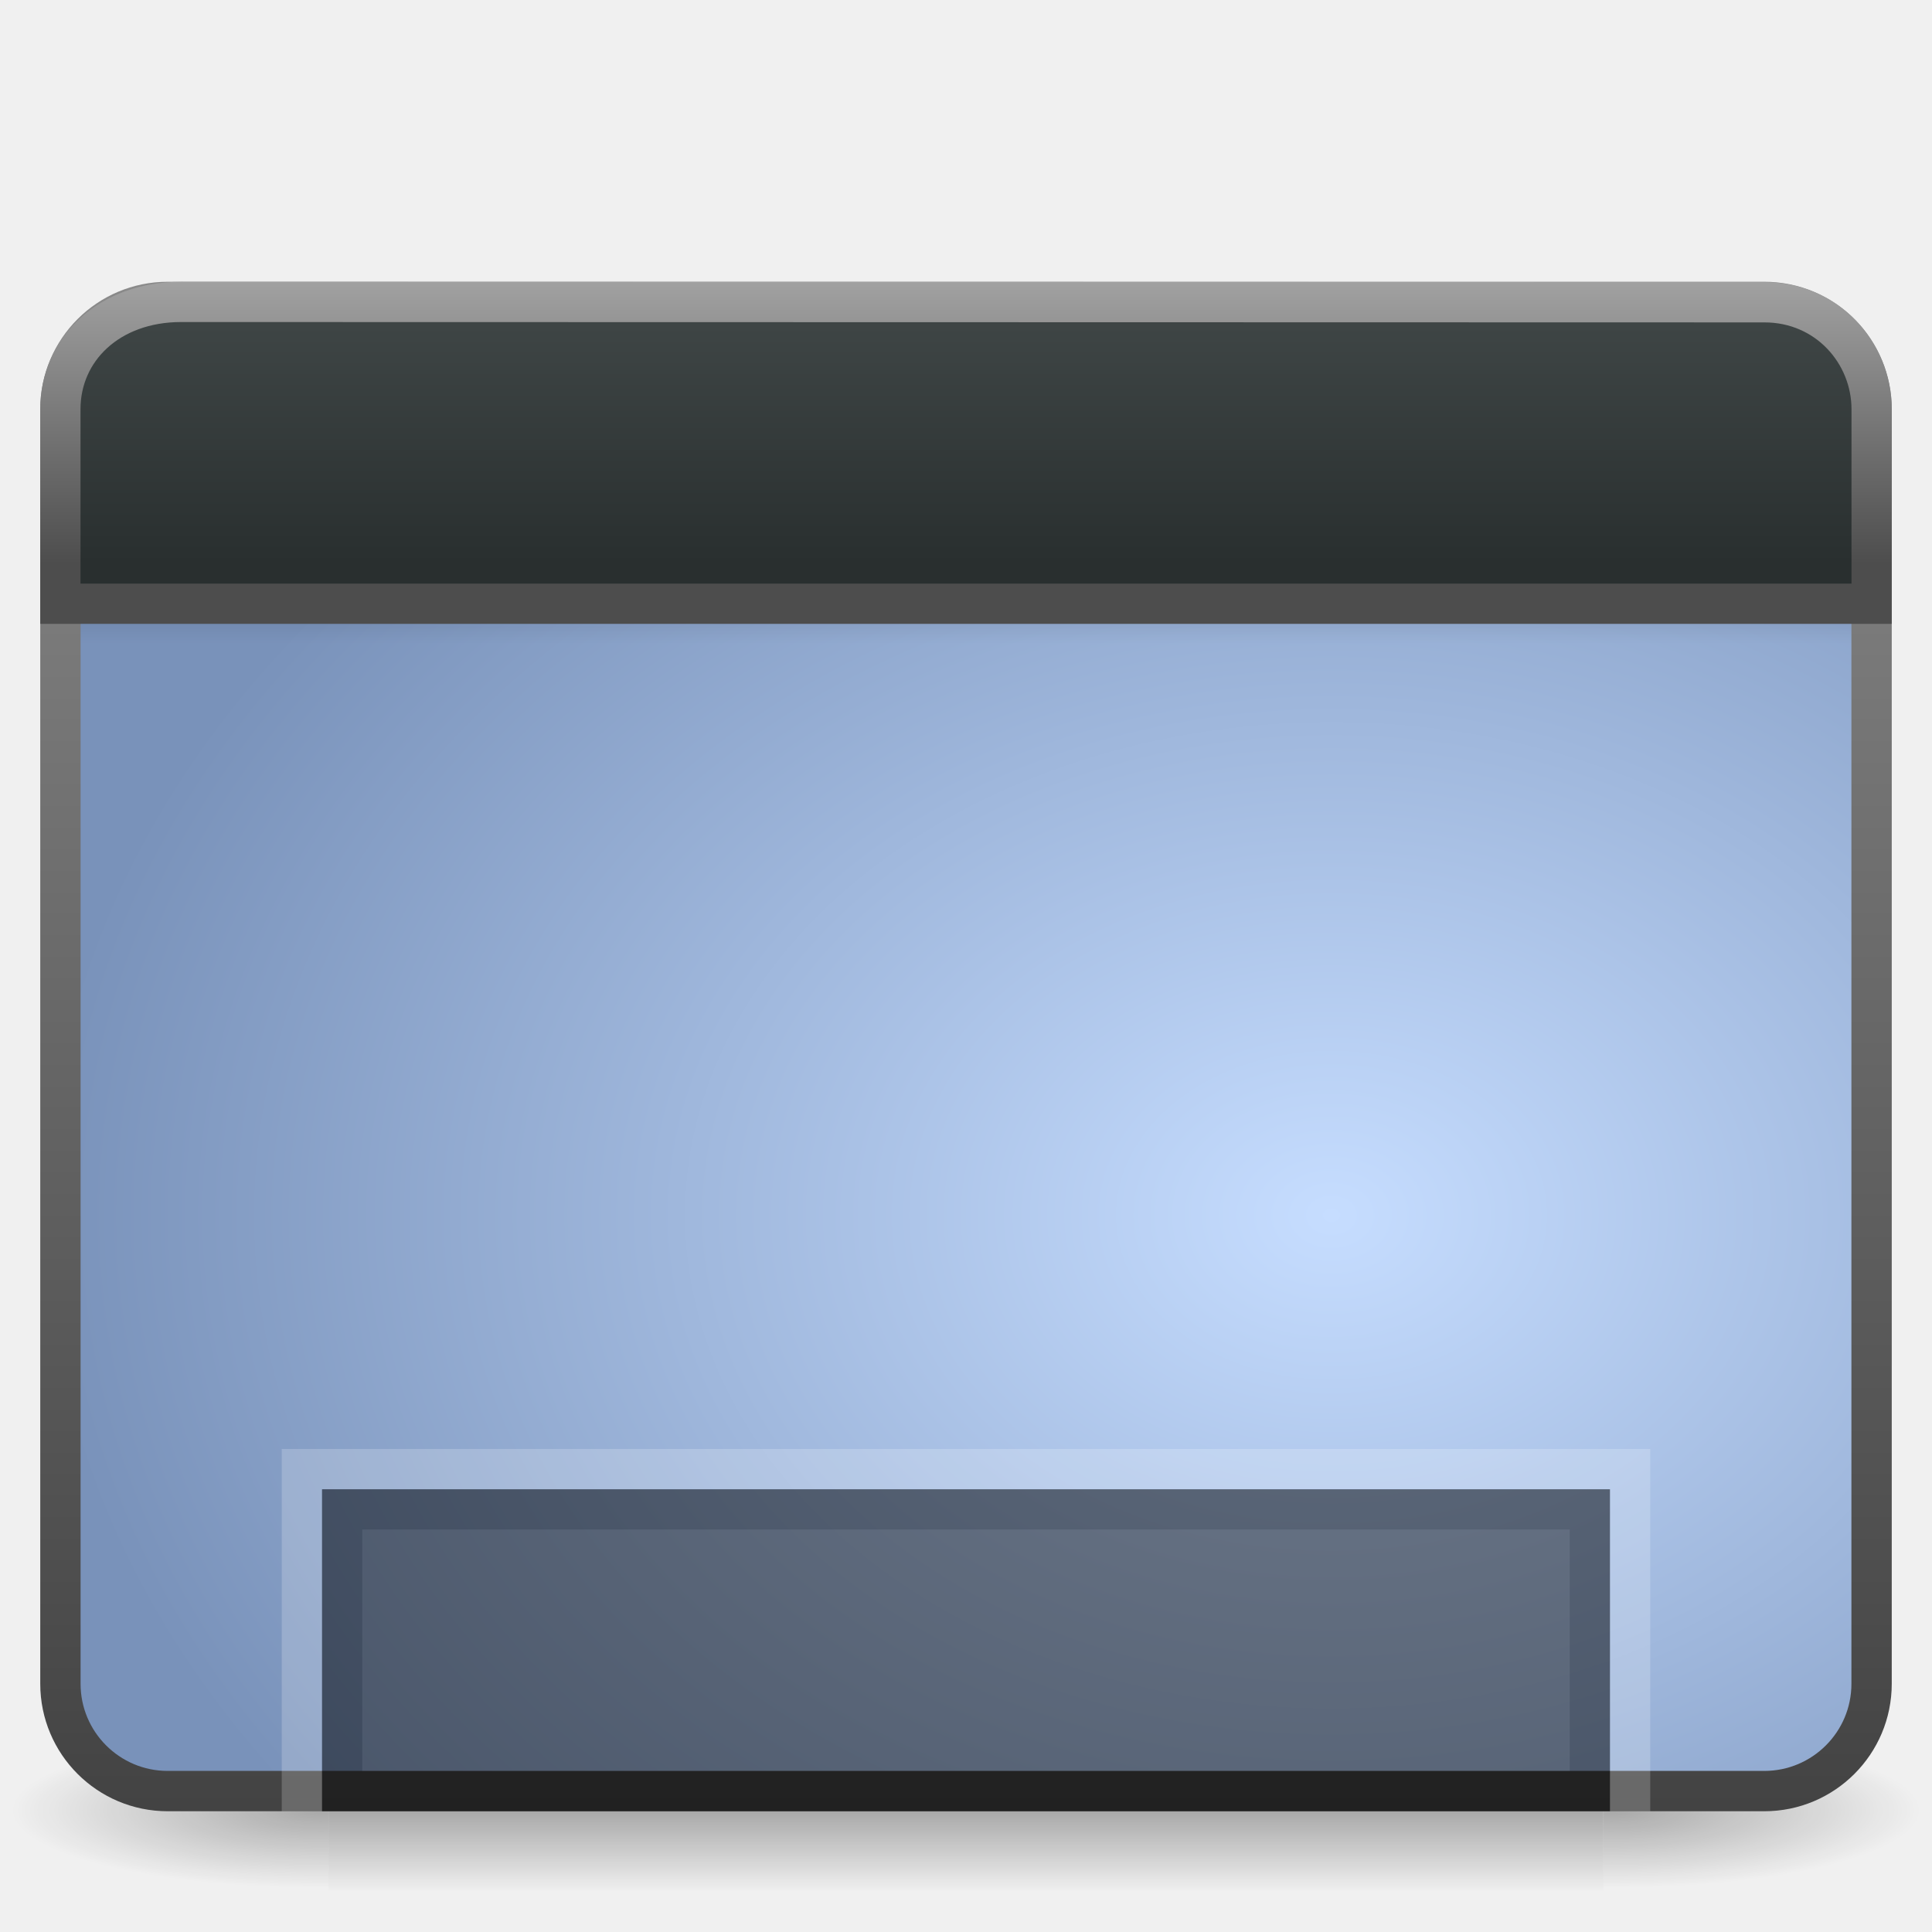
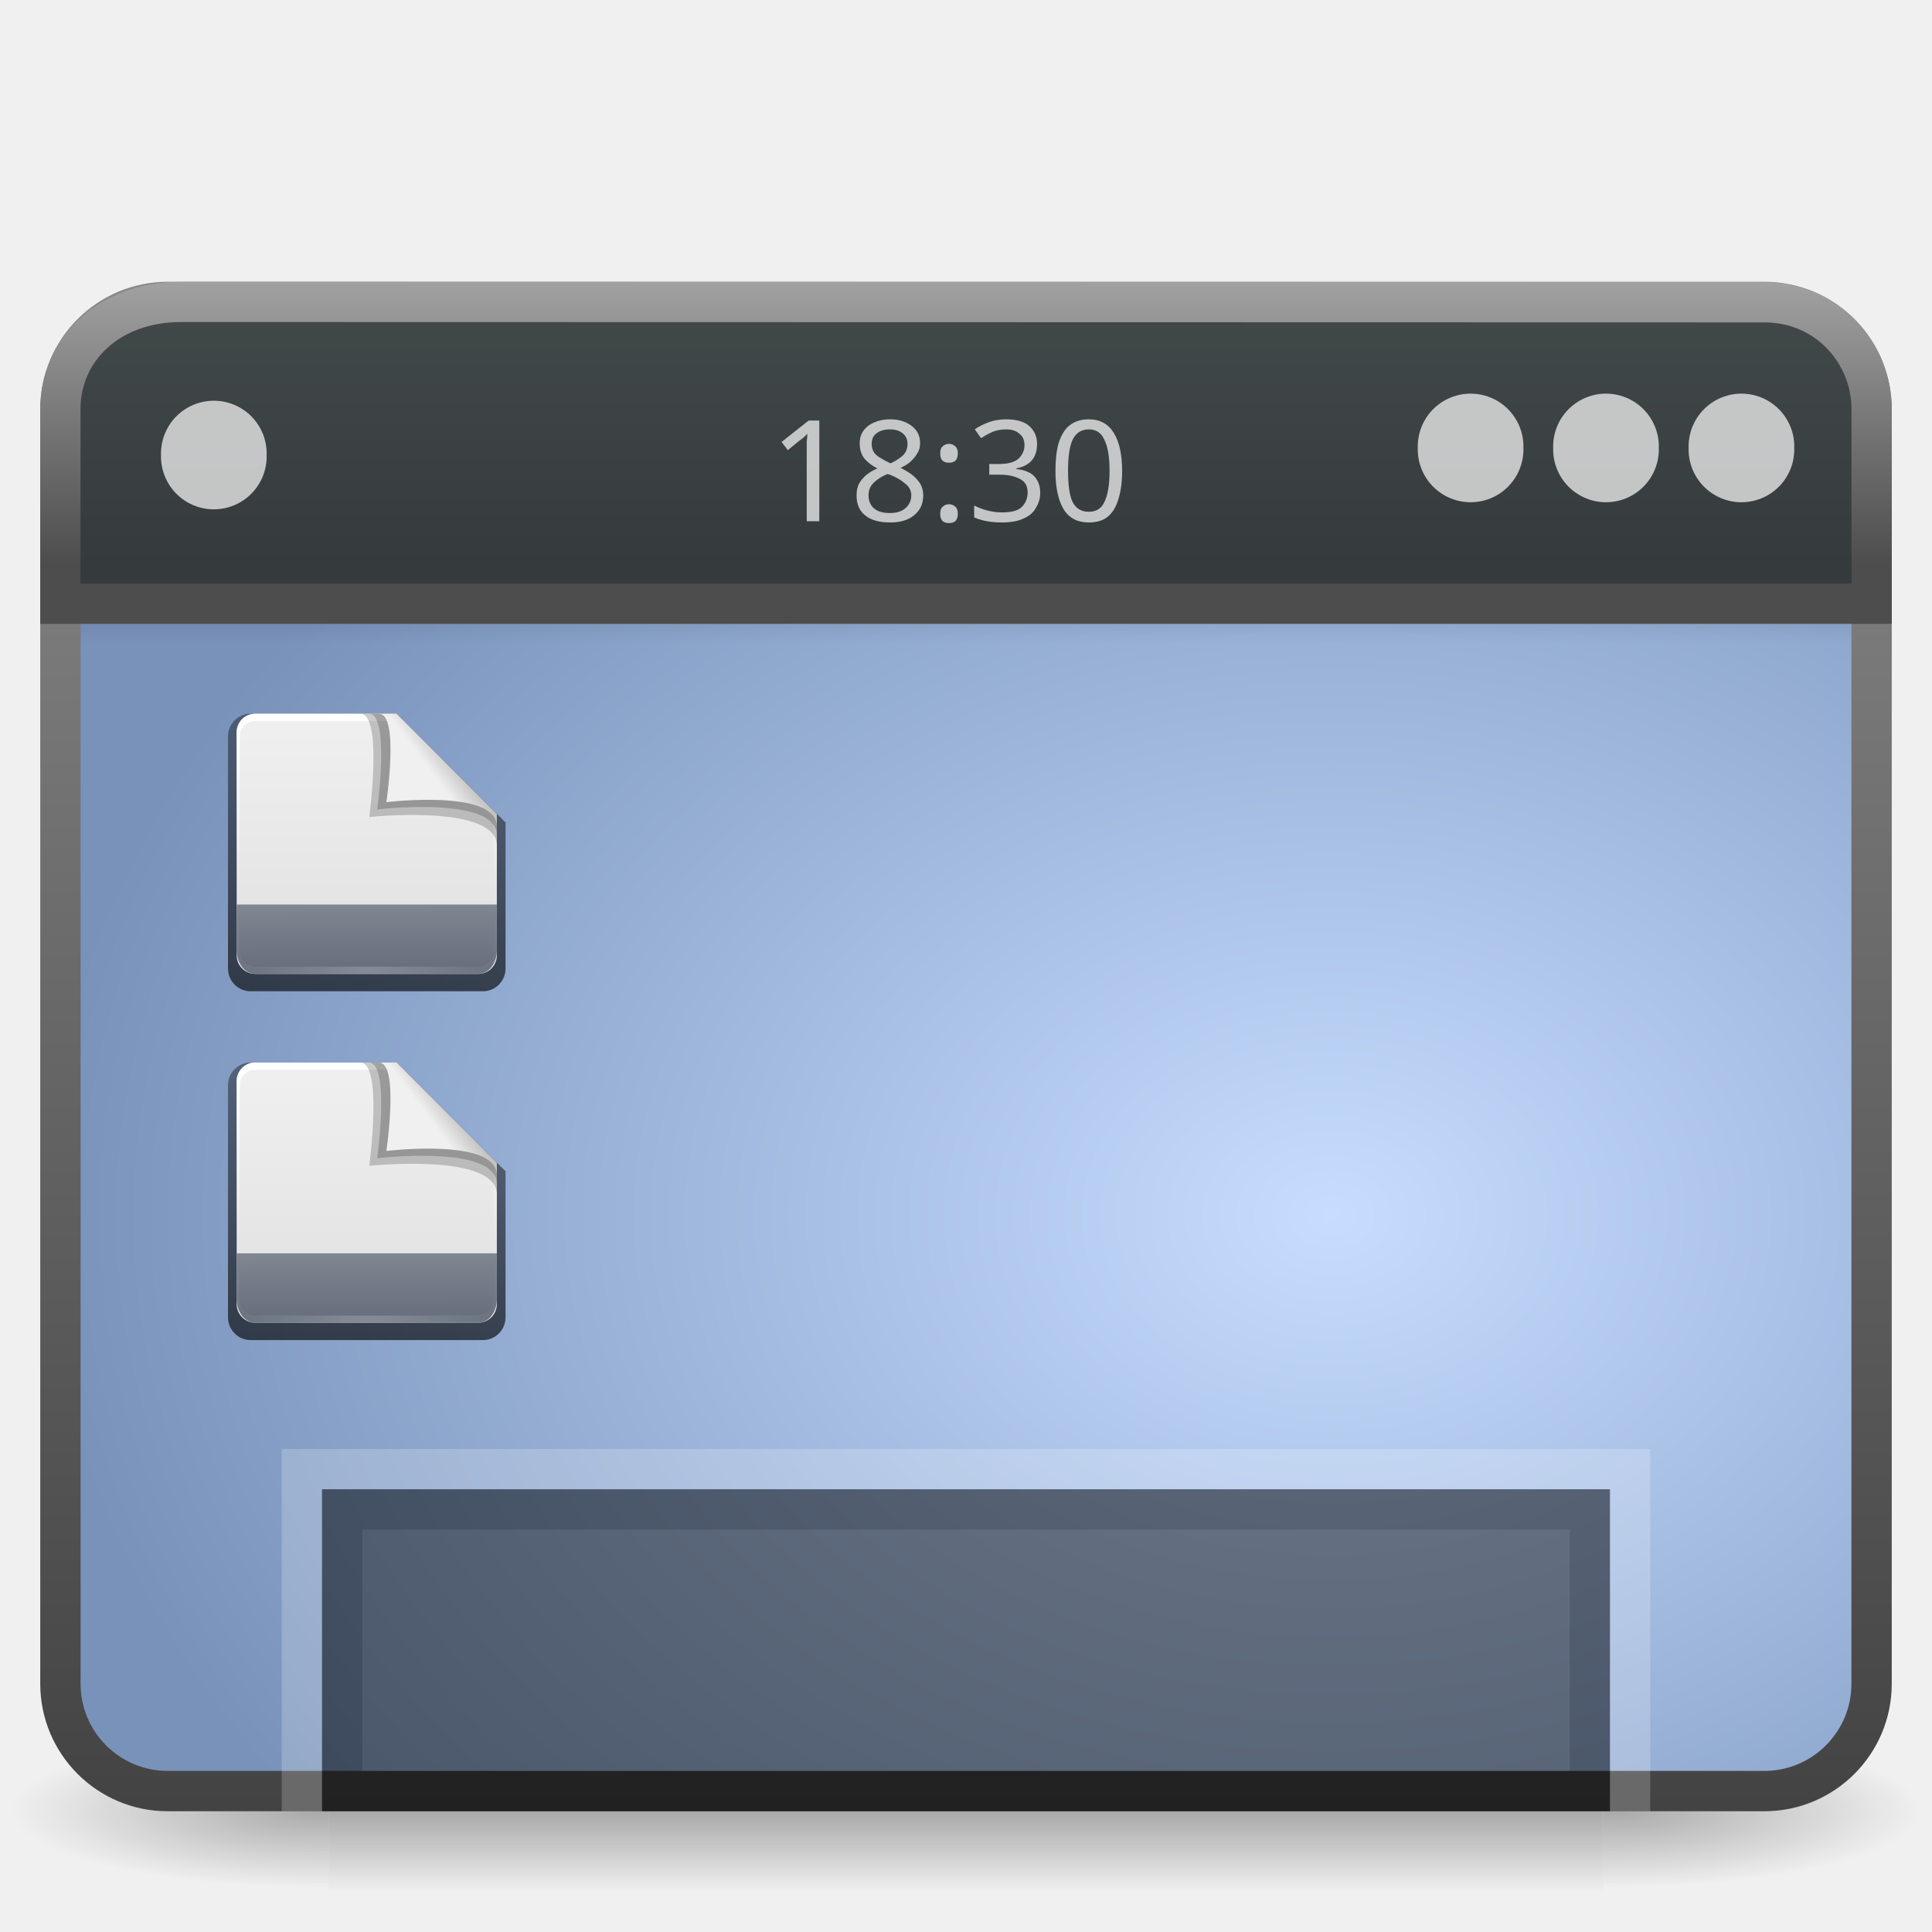
<svg xmlns="http://www.w3.org/2000/svg" xmlns:xlink="http://www.w3.org/1999/xlink" version="1.0" width="48" height="48" id="svg9481">
  <defs id="defs9483">
    <linearGradient id="linearGradient871">
-       <stop offset="0" style="stop-color:#424949;stop-opacity:1" id="stop867" />
-       <stop offset="1" style="stop-color:#292f2f;stop-opacity:1" id="stop869" />
+       <stop offset="0" style="stop-color:#434a4a;stop-opacity:1" id="stop867" />
+       <stop offset="1" style="stop-color:#353b3d;stop-opacity:1" id="stop869" />
    </linearGradient>
    <linearGradient id="linearGradient5048-7">
      <stop id="stop5050-5" style="stop-color:#000000;stop-opacity:0" offset="0" />
      <stop id="stop5056-9" style="stop-color:#000000;stop-opacity:1" offset="0.5" />
      <stop id="stop5052-6" style="stop-color:#000000;stop-opacity:0" offset="1" />
    </linearGradient>
    <linearGradient id="linearGradient5060-6">
      <stop id="stop5062-3" style="stop-color:#000000;stop-opacity:1" offset="0" />
      <stop id="stop5064-1" style="stop-color:#000000;stop-opacity:0" offset="1" />
    </linearGradient>
    <linearGradient id="linearGradient3332-412-419-652-471-761-410-156-661-505">
      <stop id="stop8032" style="stop-color:#434343;stop-opacity:1;" offset="0" />
      <stop id="stop8034" style="stop-color:#8a8a8a;stop-opacity:1;" offset="1" />
    </linearGradient>
    <linearGradient id="linearGradient2867-449-88-871-390-598-476-591-434-148-895-534-212-357-729">
      <stop id="stop8022" style="stop-color:#aacb7d;stop-opacity:1;" offset="0" />
      <stop id="stop8028" style="stop-color:#709937;stop-opacity:1;" offset="1" />
    </linearGradient>
    <linearGradient id="linearGradient8265-821-176-38-919-66-249">
      <stop id="stop2687" style="stop-color:#ffffff;stop-opacity:1" offset="0" />
      <stop id="stop2689" style="stop-color:#ffffff;stop-opacity:0" offset="1" />
    </linearGradient>
    <linearGradient id="linearGradient3282">
      <stop id="stop3284" style="stop-color:#000000;stop-opacity:1" offset="0" />
      <stop id="stop3286" style="stop-color:#000000;stop-opacity:0" offset="1" />
    </linearGradient>
    <linearGradient id="linearGradient3958">
      <stop id="stop3960" style="stop-color:#a1a1a1;stop-opacity:1" offset="0" />
      <stop id="stop3962" style="stop-color:#4d4d4d;stop-opacity:1" offset="1" />
    </linearGradient>
    <linearGradient id="linearGradient2446-733-45">
      <stop id="stop3793" style="stop-color:#fafafa;stop-opacity:1" offset="0" />
      <stop id="stop3795" style="stop-color:#c5c5c5;stop-opacity:1" offset="1" />
    </linearGradient>
    <linearGradient id="linearGradient2238">
      <stop id="stop2240" style="stop-color:#ffffff;stop-opacity:1" offset="0" />
      <stop id="stop2242" style="stop-color:#ffffff;stop-opacity:0" offset="1" />
    </linearGradient>
    <linearGradient xlink:href="#linearGradient2238" id="linearGradient2434" gradientUnits="userSpaceOnUse" gradientTransform="matrix(0.9546411,0,0,0.8965269,1.087456,5.385244)" x1="12.579" y1="2.914" x2="12.579" y2="43.811" />
    <linearGradient xlink:href="#linearGradient871" id="linearGradient2437" gradientUnits="userSpaceOnUse" gradientTransform="matrix(0.8148434,0,0,0.6596233,-2.259471,3.233974)" x1="33.579" y1="5.709" x2="33.579" y2="16.323" />
    <linearGradient xlink:href="#linearGradient3958" id="linearGradient2439" gradientUnits="userSpaceOnUse" x1="16.916" y1="7.001" x2="16.916" y2="14" />
    <linearGradient xlink:href="#linearGradient3282" id="linearGradient2442" gradientUnits="userSpaceOnUse" gradientTransform="matrix(0.9563112,0,0,0.4680085,1.055042,9.674819)" x1="24.683" y1="9.242" x2="24.683" y2="13.523" />
    <linearGradient xlink:href="#linearGradient8265-821-176-38-919-66-249" id="linearGradient2445" gradientUnits="userSpaceOnUse" gradientTransform="matrix(0.9578231,0,0,1.018283,1.012245,1.922127)" x1="16.626" y1="15.298" x2="20.055" y2="24.628" />
    <radialGradient xlink:href="#linearGradient4209" id="radialGradient2448" gradientUnits="userSpaceOnUse" gradientTransform="matrix(-1.8187668e-8,-1.065657,1.396714,0,35.96519,58.55883)" cx="26.617" cy="-2.064" fx="26.617" fy="-2.064" r="23" />
    <linearGradient xlink:href="#linearGradient3332-412-419-652-471-761-410-156-661-505" id="linearGradient2450" gradientUnits="userSpaceOnUse" gradientTransform="matrix(0.9574517,0,0,0.9034707,1.021178,4.30563)" x1="10.014" y1="44.96" x2="10.014" y2="2.876" />
    <radialGradient xlink:href="#linearGradient5060-6" id="radialGradient2453" gradientUnits="userSpaceOnUse" gradientTransform="matrix(-6.5587303e-2,0,0,1.6470586e-2,47.69223,36.96109)" cx="605.714" cy="486.648" fx="605.714" fy="486.648" r="117.143" />
    <radialGradient xlink:href="#linearGradient5060-6" id="radialGradient2456" gradientUnits="userSpaceOnUse" gradientTransform="matrix(6.5587303e-2,0,0,1.6470586e-2,0.3077845,36.96109)" cx="605.714" cy="486.648" fx="605.714" fy="486.648" r="117.143" />
    <linearGradient xlink:href="#linearGradient5048-7" id="linearGradient2459" gradientUnits="userSpaceOnUse" gradientTransform="matrix(6.5587303e-2,0,0,1.6470586e-2,0.2948769,36.96109)" x1="302.857" y1="366.648" x2="302.857" y2="609.505" />
    <radialGradient cx="26.617" cy="-2.064" r="23" fx="26.617" fy="-2.064" id="radialGradient3322-5" xlink:href="#linearGradient4209" gradientUnits="userSpaceOnUse" gradientTransform="matrix(-3.438708e-8,-2.00493,2.64074,0,115.4333,63.71926)" />
    <linearGradient id="linearGradient4209">
      <stop offset="0" style="stop-color:#c6ddff;stop-opacity:1" id="stop4211" />
      <stop offset="1" style="stop-color:#7992ba;stop-opacity:1" id="stop4213" />
    </linearGradient>
    <linearGradient x1="33.579" y1="5.709" x2="33.579" y2="16.323" id="linearGradient3311-7" xlink:href="#linearGradient3958-6" gradientUnits="userSpaceOnUse" gradientTransform="matrix(1.540564,0,0,1.236926,40.62592,-16.8041)" />
    <linearGradient id="linearGradient3958-6">
      <stop id="stop3960-7" style="stop-color:#262626;stop-opacity:1" offset="0" />
      <stop id="stop3962-5" style="stop-color:#303030;stop-opacity:1" offset="1" />
    </linearGradient>
    <linearGradient x1="16.916" y1="7.001" x2="16.916" y2="14" id="linearGradient3313-0" xlink:href="#linearGradient3958-6" gradientUnits="userSpaceOnUse" gradientTransform="matrix(1.890625,0,0,1.875201,44.89773,-22.86845)" />
+     <linearGradient x1="32.892" y1="8.059" gradientTransform="matrix(0.2071866,0,0,0.2109158,3.773821,25.9895)" x2="36.358" gradientUnits="userSpaceOnUse" y2="5.457" id="linearGradient3225-9">
+       <stop offset="0" style="stop-color:#f0f0f0;stop-opacity:1" id="stop8591-2" />
+       <stop offset="1" style="stop-color:#b0b0b0;stop-opacity:1" id="stop8593-2" />
+     </linearGradient>
+     <radialGradient cx="48" cy="90.172" r="42" fx="48" fy="90.172" id="radialGradient3619-6-8" xlink:href="#linearGradient8265-821-176-38-919-66-249" gradientUnits="userSpaceOnUse" gradientTransform="matrix(0.08906134,0,0,0.07695529,4.837066,25.9238)" />
+     <linearGradient x1="7.371" y1="51.47" x2="23.766" y2="51.433" id="linearGradient3748-3" xlink:href="#linearGradient3742" gradientUnits="userSpaceOnUse" gradientTransform="matrix(0,-0.09811801,0.07695529,0,5.418158,33.45171)" />
+     <linearGradient id="linearGradient3742">
+       <stop id="stop3744" style="stop-color:#676f7d;stop-opacity:1" offset="0" />
+       <stop id="stop3746" style="stop-color:#818791;stop-opacity:1" offset="1" />
+     </linearGradient>
+     <linearGradient xlink:href="#linearGradient8265-821-176-38-919-66-249" id="linearGradient2015-3-2" gradientUnits="userSpaceOnUse" x1="36.357" y1="6" x2="36.357" y2="63.893" gradientTransform="matrix(0.07695533,0,0,0.07727151,5.418155,25.93513)" />
+     <linearGradient x1="48" y1="90" x2="48" y2="5.988" id="linearGradient3617-6-9" xlink:href="#ButtonColor-7" gradientUnits="userSpaceOnUse" gradientTransform="matrix(0.07695529,0,0,0.07695529,5.418155,25.93703)" />
+     <linearGradient x1="10.32" y1="21" x2="10.32" y2="0.999" id="ButtonColor-7" gradientUnits="userSpaceOnUse">
+       <stop id="stop3189" style="stop-color:#e0e0e0;stop-opacity:1" offset="0" />
+       <stop id="stop3191" style="stop-color:#f0f0f0;stop-opacity:1" offset="1" />
+     </linearGradient>
+     <linearGradient gradientTransform="matrix(0.8839457,0,0,-0.8839457,10.16317,89.36156)" gradientUnits="userSpaceOnUse" xlink:href="#ButtonShadow-0" id="linearGradient3780-9" y2="90.239" x2="32.251" y1="6.132" x1="32.251" />
+     <linearGradient gradientTransform="matrix(1.005865,0,0,0.994169,100,0)" gradientUnits="userSpaceOnUse" id="ButtonShadow-0" y2="7.017" x2="45.448" y1="92.54" x1="45.448">
+       <stop offset="0" style="stop-color:#000000;stop-opacity:1" id="stop3750-8" />
+       <stop offset="1" style="stop-color:#000000;stop-opacity:0.588" id="stop3752-5-4" />
+     </linearGradient>
+     <linearGradient x1="32.892" y1="8.059" gradientTransform="matrix(0.2071866,0,0,0.2109158,3.773821,17.32331)" x2="36.358" gradientUnits="userSpaceOnUse" y2="5.457" id="linearGradient3225">
+       <stop offset="0" style="stop-color:#f0f0f0;stop-opacity:1" id="stop8591" />
+       <stop offset="1" style="stop-color:#b0b0b0;stop-opacity:1" id="stop8593" />
+     </linearGradient>
+     <radialGradient cx="48" cy="90.172" r="42" fx="48" fy="90.172" id="radialGradient3619-6" xlink:href="#linearGradient8265-821-176-38-919-66-249" gradientUnits="userSpaceOnUse" gradientTransform="matrix(0.08906134,0,0,0.07695529,4.837066,17.25761)" />
+     <linearGradient x1="7.371" y1="51.47" x2="23.766" y2="51.433" id="linearGradient3748" xlink:href="#linearGradient3742" gradientUnits="userSpaceOnUse" gradientTransform="matrix(0,-0.09811801,0.07695529,0,5.418158,24.78552)" />
+     <linearGradient xlink:href="#linearGradient8265-821-176-38-919-66-249" id="linearGradient2015-3" gradientUnits="userSpaceOnUse" x1="36.357" y1="6" x2="36.357" y2="63.893" gradientTransform="matrix(0.07695533,0,0,0.07727151,5.418155,17.26894)" />
+     <linearGradient x1="48" y1="90" x2="48" y2="5.988" id="linearGradient3617-6" xlink:href="#ButtonColor-7" gradientUnits="userSpaceOnUse" gradientTransform="matrix(0.07695529,0,0,0.07695529,5.418155,17.27084)" />
+     <linearGradient xlink:href="#ButtonShadow-0" id="linearGradient992" gradientUnits="userSpaceOnUse" gradientTransform="matrix(0.8839457,0,0,-0.8839457,10.16317,89.36156)" x1="32.251" y1="6.132" x2="32.251" y2="90.239" />
  </defs>
  <rect style="opacity:0.3;fill:url(#linearGradient2459);fill-opacity:1;fill-rule:nonzero;stroke:none;stroke-width:1;marker:none;visibility:visible;display:inline;overflow:visible" id="rect2512" y="43" x="8.165" height="4" width="31.669" />
  <path style="opacity:0.3;fill:url(#radialGradient2456);fill-opacity:1;fill-rule:nonzero;stroke:none;stroke-width:1;marker:none;visibility:visible;display:inline;overflow:visible" id="path2514" d="M 39.835,43 C 39.835,43 39.835,47 39.835,47 C 43.212,47.007 48,46.104 48,45 C 48,43.896 44.231,43 39.835,43 z" />
  <path style="opacity:0.3;fill:url(#radialGradient2453);fill-opacity:1;fill-rule:nonzero;stroke:none;stroke-width:1;marker:none;visibility:visible;display:inline;overflow:visible" id="path2516" d="M 8.165,43 C 8.165,43 8.165,47 8.165,47 C 4.788,47.007 0,46.104 0,45 C 0,43.896 3.769,43 8.165,43 z" />
  <rect style="fill:url(#radialGradient2448);fill-opacity:1.0;fill-rule:evenodd;stroke:url(#linearGradient2450);stroke-width:1.002;stroke-linecap:round;stroke-linejoin:round;stroke-miterlimit:4;stroke-dasharray:none;stroke-dashoffset:0;stroke-opacity:1" id="rect2573" y="7.501" x="1.501" ry="2.666" rx="2.666" height="36.998" width="44.998" />
  <rect style="opacity:0.2;fill:url(#linearGradient2442);fill-opacity:1;fill-rule:evenodd;stroke:none;stroke-width:1;stroke-linecap:butt;stroke-linejoin:miter;marker:none;marker-start:none;marker-mid:none;marker-end:none;stroke-miterlimit:4;stroke-dasharray:none;stroke-dashoffset:0;stroke-opacity:1;visibility:visible;display:inline;overflow:visible" id="rect1436" y="14" x="2" ry="0" rx="0" height="2" width="44" />
  <path style="display:inline;overflow:visible;visibility:visible;fill:url(#linearGradient2437);fill-opacity:1;fill-rule:evenodd;stroke:url(#linearGradient2439);stroke-width:1;stroke-linecap:butt;stroke-linejoin:miter;stroke-miterlimit:4;stroke-dasharray:none;stroke-dashoffset:0;stroke-opacity:1;marker:none;marker-start:none;marker-mid:none;marker-end:none" id="rect2311" d="m 4.5,7.501 39.336,0.009 c 1.565,0 2.664,1.261 2.664,2.657 V 15 H 1.5 L 1.5,10.166 c 0,-1.488 1.209,-2.665 3,-2.665 z" />
  <rect style="opacity:0.5;fill:#1a1a1a;fill-opacity:1;fill-rule:nonzero;stroke:#000000;stroke-width:1;stroke-linecap:butt;stroke-linejoin:miter;marker:none;marker-start:none;marker-mid:none;marker-end:none;stroke-miterlimit:4;stroke-dasharray:none;stroke-dashoffset:0;stroke-opacity:1;visibility:visible;display:inline;overflow:visible;enable-background:accumulate" id="rect9439" y="37.5" x="8.5" ry="0" rx="0" height="7" width="31" />
  <path style="opacity:0.2;fill:none;fill-opacity:1;fill-rule:nonzero;stroke:#ffffff;stroke-width:1;stroke-linecap:butt;stroke-linejoin:miter;marker:none;marker-start:none;marker-mid:none;marker-end:none;stroke-miterlimit:4;stroke-dasharray:none;stroke-dashoffset:0;stroke-opacity:1;visibility:visible;display:inline;overflow:visible;enable-background:accumulate" d="M 7.5,45 C 7.5,42.385 7.5,36.5 7.5,36.5 C 7.5,36.5 40.5,36.5 40.5,36.5 C 40.5,36.5 40.5,45 40.5,45" id="rect2461" />
+   <g transform="matrix(0.09287336,0,0,0.09287336,4.22793,16.82108)" id="layer5" style="display:inline">
+     <path style="display:inline;opacity:0.63;fill:url(#linearGradient992);fill-opacity:1;fill-rule:nonzero;stroke:none;stroke-width:0.868" d="m 21.511,84.058 h 62.164 c 3.348,0 6.044,-2.727 6.044,-6.115 V 38.905 L 60.62,9.806 h -39.109 c -3.348,0 -6.044,2.727 -6.044,6.115 v 62.022 c 0,3.388 2.696,6.115 6.044,6.115 z" id="rect3723" />
+   </g>
+   <path style="opacity:1;fill:url(#linearGradient3617-6);fill-opacity:1;fill-rule:nonzero;stroke:none;stroke-width:0.077" d="m 6.342,17.733 h 3.509 l 2.493,2.493 v 3.509 c 0,0.256 -0.206,0.462 -0.462,0.462 H 6.342 c -0.256,0 -0.462,-0.206 -0.462,-0.462 v -5.541 c 0,-0.256 0.206,-0.462 0.462,-0.462 z" id="rect2419-1" />
+   <path d="m 6.342,17.733 c -0.256,0 -0.462,0.207 -0.462,0.464 v 0.155 5.07 c 0.356,0.752 0.092,0.535 0.077,0.077 v -5.045 -0.155 c 0,-0.215 0.171,-0.386 0.385,-0.386 h 0.154 3.201 0.154 l 2.416,2.393 v 0.155 3.038 c -0.217,0.568 0.077,0.644 0.077,-0.077 V 20.382 20.228 L 9.851,17.733 Z" id="rect3728-7" style="opacity:1;fill:url(#linearGradient2015-3);fill-opacity:1;fill-rule:nonzero;stroke:none;stroke-width:0.077" />
+   <path d="m 8.95,17.733 c 0.571,0 0.224,2.566 0.224,2.566 0,0 3.172,-0.336 3.172,0.715 0,-0.256 -6.19e-4,-0.789 -6.19e-4,-0.789 L 9.851,17.733 Z" style="opacity:0.2;fill:#000000;fill-opacity:1;fill-rule:evenodd;stroke-width:0.172" id="path4474-3-5" />
+   <path d="m 5.88,23.608 c 0,0.326 0.206,0.589 0.462,0.589 h 5.541 c 0.256,0 0.462,-0.263 0.462,-0.589 V 22.473 H 5.88 Z" id="rect3736" style="color:#000000;display:inline;overflow:visible;visibility:visible;opacity:1;fill:url(#linearGradient3748);fill-opacity:1;fill-rule:nonzero;stroke:none;stroke-width:0.13;marker:none;enable-background:accumulate" />
+   <path d="m 6.342,24.197 c -0.256,0 -0.462,-0.207 -0.462,-0.464 v -0.18 c 0.003,-0.94 0.077,-0.96 0.077,-0.077 v 0.155 c 0,0.215 0.171,0.386 0.385,0.386 h 0.154 5.233 0.154 c 0.214,0 0.385,-0.171 0.385,-0.386 v -0.155 c 0.008,-1.047 0.077,-0.689 0.077,0.077 v 0.18 c -10e-7,0.257 -0.206,0.464 -0.462,0.464 z" id="path3615-2" style="opacity:0.2;fill:url(#radialGradient3619-6);fill-opacity:1;fill-rule:nonzero;stroke:none;stroke-width:0.077" />
+   <path d="m 9.162,17.733 c 0.54,0 0.209,2.377 0.209,2.377 0,0 1.052,-0.125 1.905,-0.017 0.58,0.073 1.068,0.255 1.068,0.658 0,-0.242 -1.4e-4,-0.524 -1.4e-4,-0.524 L 9.851,17.733 Z" style="opacity:0.2;fill:#000000;fill-opacity:1;fill-rule:evenodd;stroke-width:0.162" id="path4474-3" />
+   <path d="m 9.416,17.734 c 0.509,0 0.183,2.196 0.183,2.196 0,0 2.745,-0.337 2.745,0.599 0,-0.228 -7.31e-4,-0.304 -7.31e-4,-0.304 L 9.851,17.733 Z" style="fill:url(#linearGradient3225);fill-rule:evenodd;stroke-width:0.153" id="path4474" />
+   <g transform="matrix(0.09287336,0,0,0.09287336,4.22793,25.48726)" id="layer5-8" style="display:inline">
+     <path style="display:inline;opacity:0.63;fill:url(#linearGradient3780-9);fill-opacity:1;fill-rule:nonzero;stroke:none;stroke-width:0.868" d="m 21.511,84.058 h 62.164 c 3.348,0 6.044,-2.727 6.044,-6.115 V 38.905 L 60.62,9.806 h -39.109 c -3.348,0 -6.044,2.727 -6.044,6.115 v 62.022 c 0,3.388 2.696,6.115 6.044,6.115 z" id="rect3723-4" />
+   </g>
+   <path style="opacity:1;fill:url(#linearGradient3617-6-9);fill-opacity:1;fill-rule:nonzero;stroke:none;stroke-width:0.077" d="m 6.342,26.399 h 3.509 l 2.493,2.493 v 3.509 c 0,0.256 -0.206,0.462 -0.462,0.462 H 6.342 c -0.256,0 -0.462,-0.206 -0.462,-0.462 v -5.541 c 0,-0.256 0.206,-0.462 0.462,-0.462 z" id="rect2419-1-5" />
+   <path d="m 6.342,26.399 c -0.256,0 -0.462,0.207 -0.462,0.464 v 0.155 5.07 c 0.356,0.752 0.092,0.535 0.077,0.077 V 27.119 26.965 c 0,-0.215 0.171,-0.386 0.385,-0.386 h 0.154 3.201 0.154 l 2.416,2.393 v 0.155 3.038 c -0.217,0.568 0.077,0.644 0.077,-0.077 v -3.038 -0.155 L 9.851,26.399 Z" id="rect3728-7-0" style="opacity:1;fill:url(#linearGradient2015-3-2);fill-opacity:1;fill-rule:nonzero;stroke:none;stroke-width:0.077" />
+   <path d="m 8.95,26.399 c 0.571,0 0.224,2.566 0.224,2.566 0,0 3.172,-0.336 3.172,0.715 0,-0.256 -6.19e-4,-0.789 -6.19e-4,-0.789 L 9.851,26.399 Z" style="opacity:0.2;fill:#000000;fill-opacity:1;fill-rule:evenodd;stroke-width:0.172" id="path4474-3-5-3" />
+   <path d="m 5.88,32.274 c 0,0.326 0.206,0.589 0.462,0.589 h 5.541 c 0.256,0 0.462,-0.263 0.462,-0.589 V 31.139 H 5.88 Z" id="rect3736-6" style="color:#000000;display:inline;overflow:visible;visibility:visible;opacity:1;fill:url(#linearGradient3748-3);fill-opacity:1;fill-rule:nonzero;stroke:none;stroke-width:0.13;marker:none;enable-background:accumulate" />
+   <path d="m 6.342,32.863 c -0.256,0 -0.462,-0.207 -0.462,-0.464 v -0.18 c 0.003,-0.94 0.077,-0.96 0.077,-0.077 v 0.155 c 0,0.215 0.171,0.386 0.385,0.386 h 0.154 5.233 0.154 c 0.214,0 0.385,-0.171 0.385,-0.386 v -0.155 c 0.008,-1.047 0.077,-0.689 0.077,0.077 v 0.18 c -10e-7,0.257 -0.206,0.464 -0.462,0.464 z" id="path3615-2-1" style="opacity:0.2;fill:url(#radialGradient3619-6-8);fill-opacity:1;fill-rule:nonzero;stroke:none;stroke-width:0.077" />
+   <path d="m 9.162,26.399 c 0.54,0 0.209,2.377 0.209,2.377 0,0 1.052,-0.125 1.905,-0.017 0.58,0.073 1.068,0.255 1.068,0.658 0,-0.242 -1.4e-4,-0.524 -1.4e-4,-0.524 L 9.851,26.399 Z" style="opacity:0.2;fill:#000000;fill-opacity:1;fill-rule:evenodd;stroke-width:0.162" id="path4474-3-0" />
+   <path d="m 9.416,26.4 c 0.509,0 0.183,2.196 0.183,2.196 0,0 2.745,-0.337 2.745,0.599 0,-0.228 -7.31e-4,-0.304 -7.31e-4,-0.304 L 9.851,26.399 Z" style="fill:url(#linearGradient3225-9);fill-rule:evenodd;stroke-width:0.153" id="path4474-6" />
+   <path d="m 6.625,11.305 a 1.313,1.313 0 1 1 -2.625,0 1.313,1.313 0 1 1 2.625,0 z" id="path4371" style="color:#000000;display:inline;overflow:visible;visibility:visible;opacity:0.7;fill:#ffffff;fill-opacity:1;fill-rule:nonzero;stroke:none;stroke-width:1.313;marker:none;enable-background:accumulate" />
+   <path d="m 44.578,11.129 a 1.313,1.313 0 1 1 -2.625,0 1.313,1.313 0 1 1 2.625,0 z" id="path4371-2" style="color:#000000;display:inline;overflow:visible;visibility:visible;opacity:0.7;fill:#ffffff;fill-opacity:1;fill-rule:nonzero;stroke:none;stroke-width:1.313;marker:none;enable-background:accumulate" />
+   <path d="m 41.213,11.129 a 1.313,1.313 0 1 1 -2.625,0 1.313,1.313 0 1 1 2.625,0 z" id="path4371-0" style="color:#000000;display:inline;overflow:visible;visibility:visible;opacity:0.7;fill:#ffffff;fill-opacity:1;fill-rule:nonzero;stroke:none;stroke-width:1.313;marker:none;enable-background:accumulate" />
+   <path d="m 37.849,11.129 a 1.313,1.313 0 1 1 -2.625,0 1.313,1.313 0 1 1 2.625,0 z" id="path4371-6" style="color:#000000;display:inline;overflow:visible;visibility:visible;opacity:0.7;fill:#ffffff;fill-opacity:1;fill-rule:nonzero;stroke:none;stroke-width:1.313;marker:none;enable-background:accumulate" />
+   <text xml:space="preserve" style="font-style:normal;font-weight:normal;font-size:26.251px;line-height:1.25;font-family:sans-serif;letter-spacing:0px;word-spacing:0px;opacity:0.7;fill:#ffffff;fill-opacity:1;stroke:none;stroke-width:0.656" x="19.107" y="12.948" id="text1267">
+     <tspan id="tspan1265" x="19.107" y="12.948" style="font-style:normal;font-variant:normal;font-weight:500;font-stretch:normal;font-size:3.5px;font-family:Ubuntu;-inkscape-font-specification:'Ubuntu Medium';fill:#ffffff;fill-opacity:1;stroke-width:0.656">18:30</tspan>
+   </text>
</svg>
